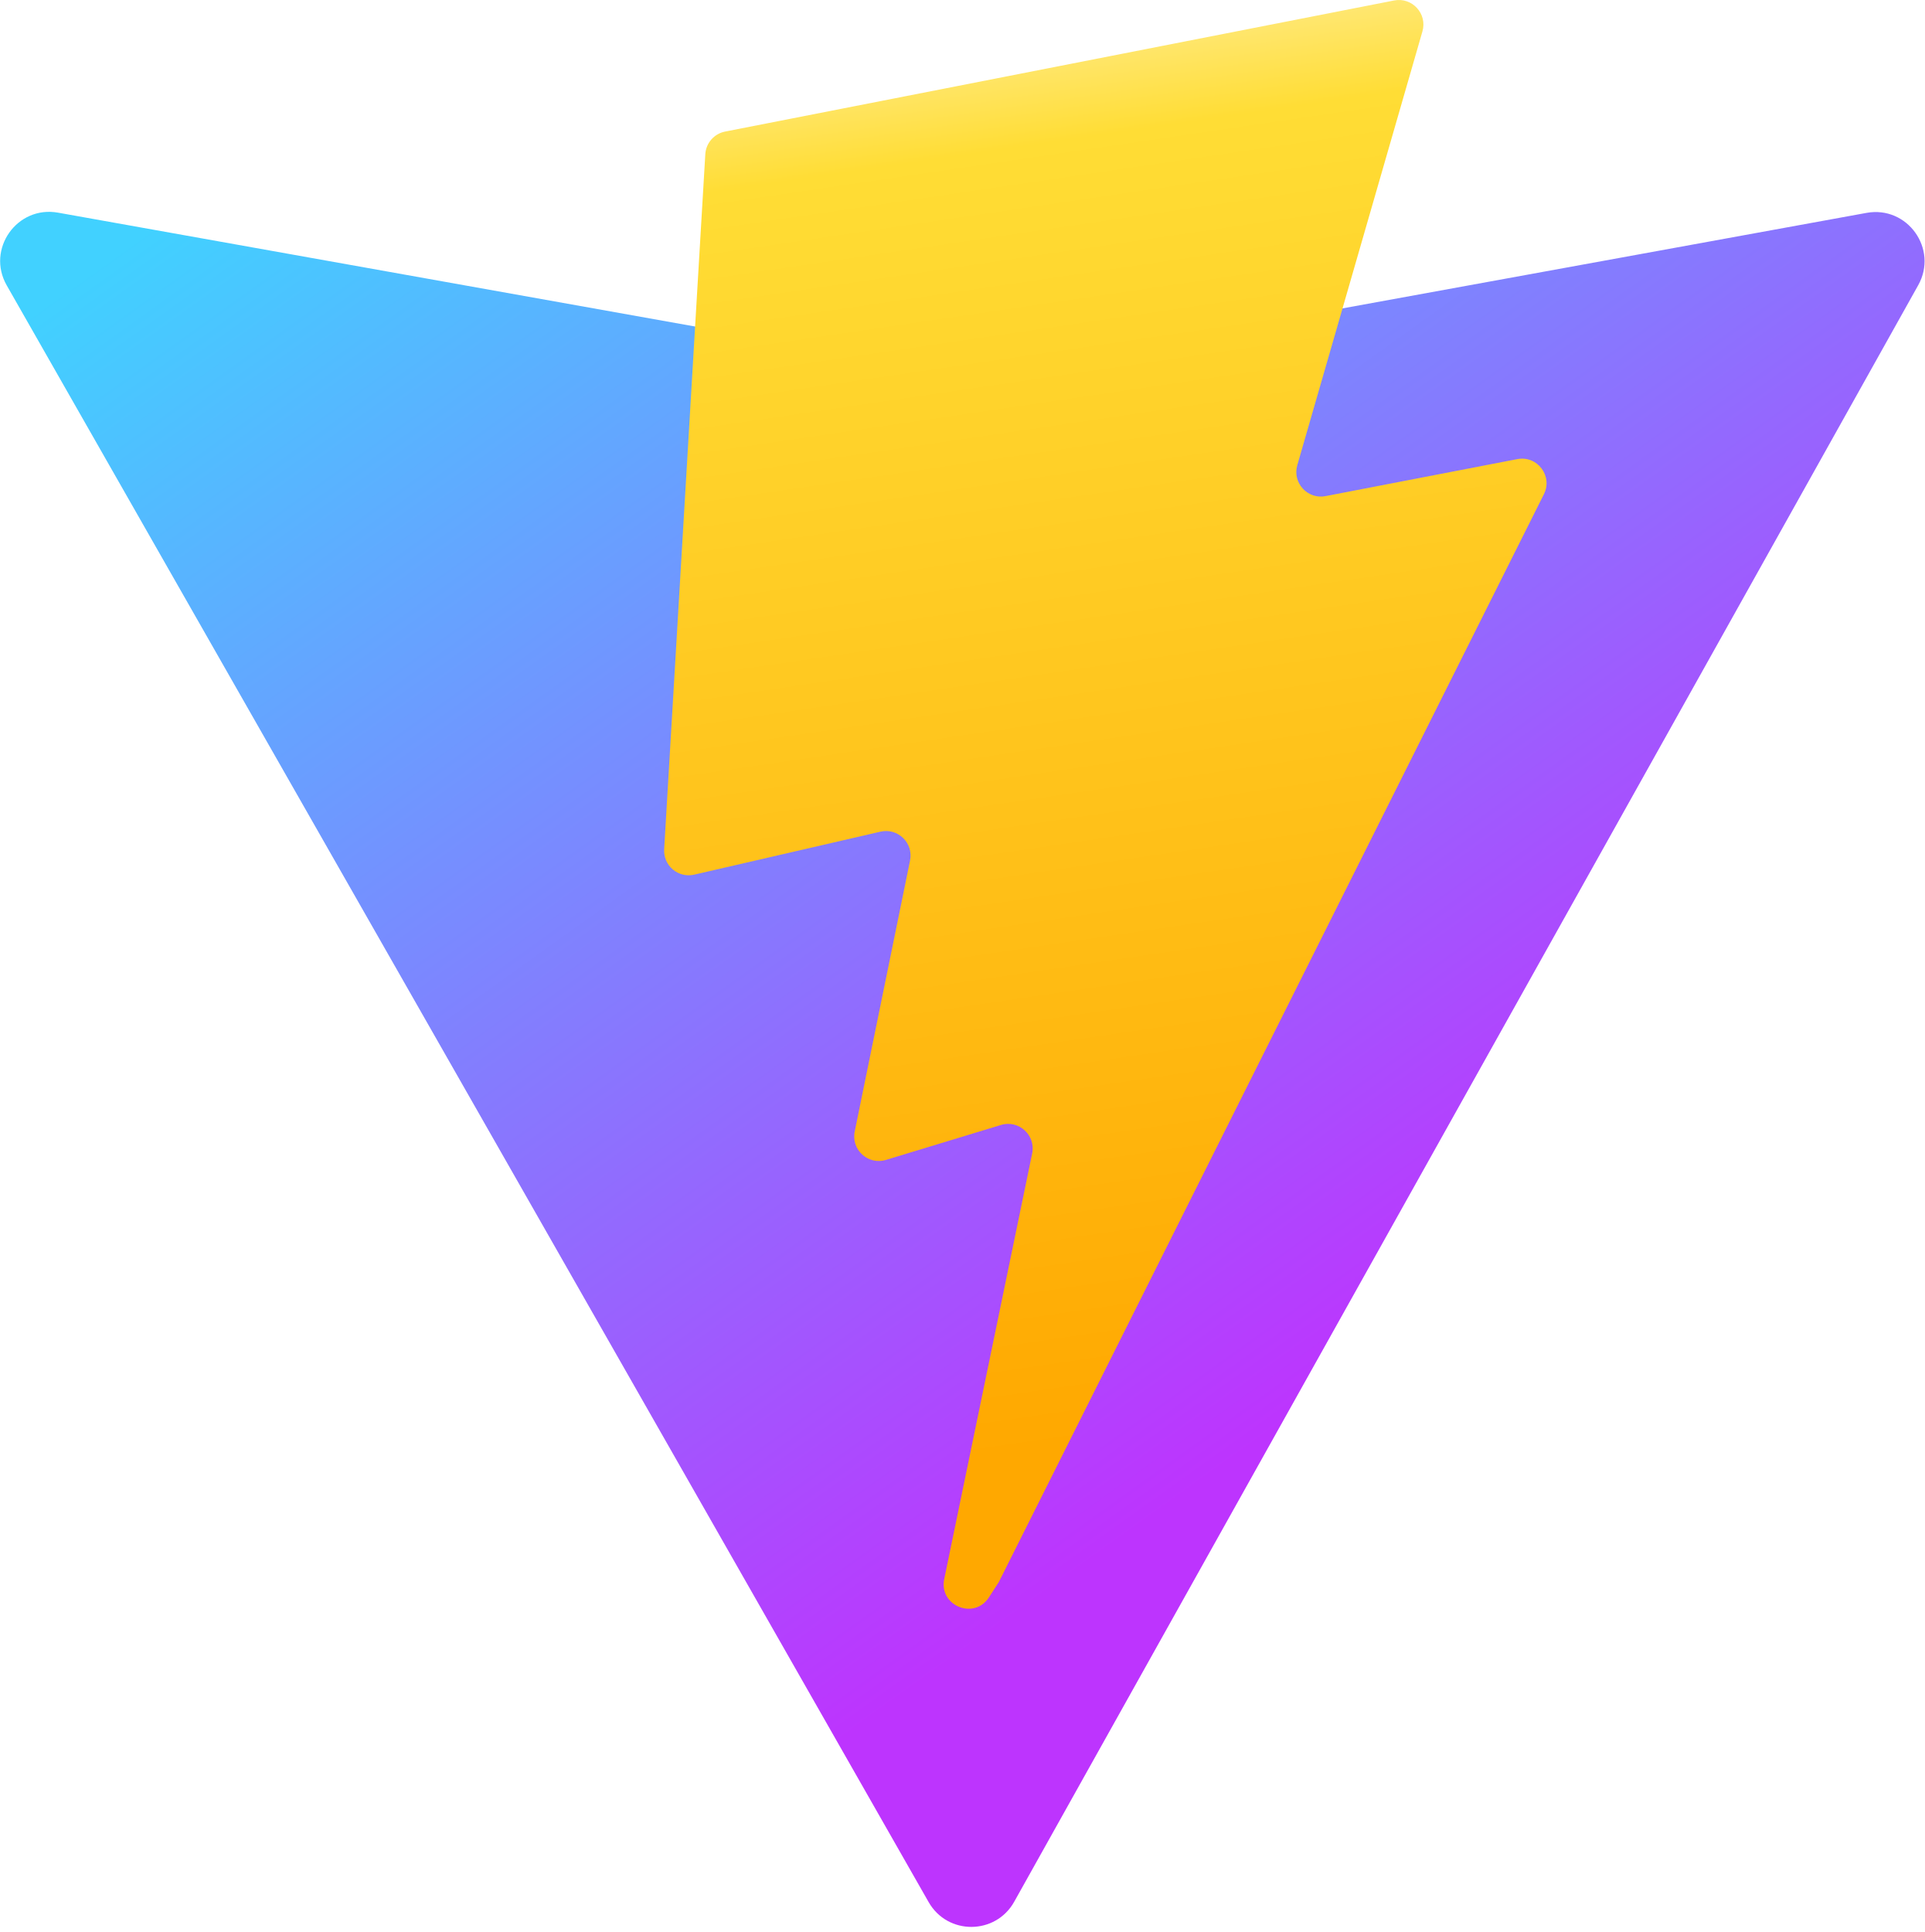
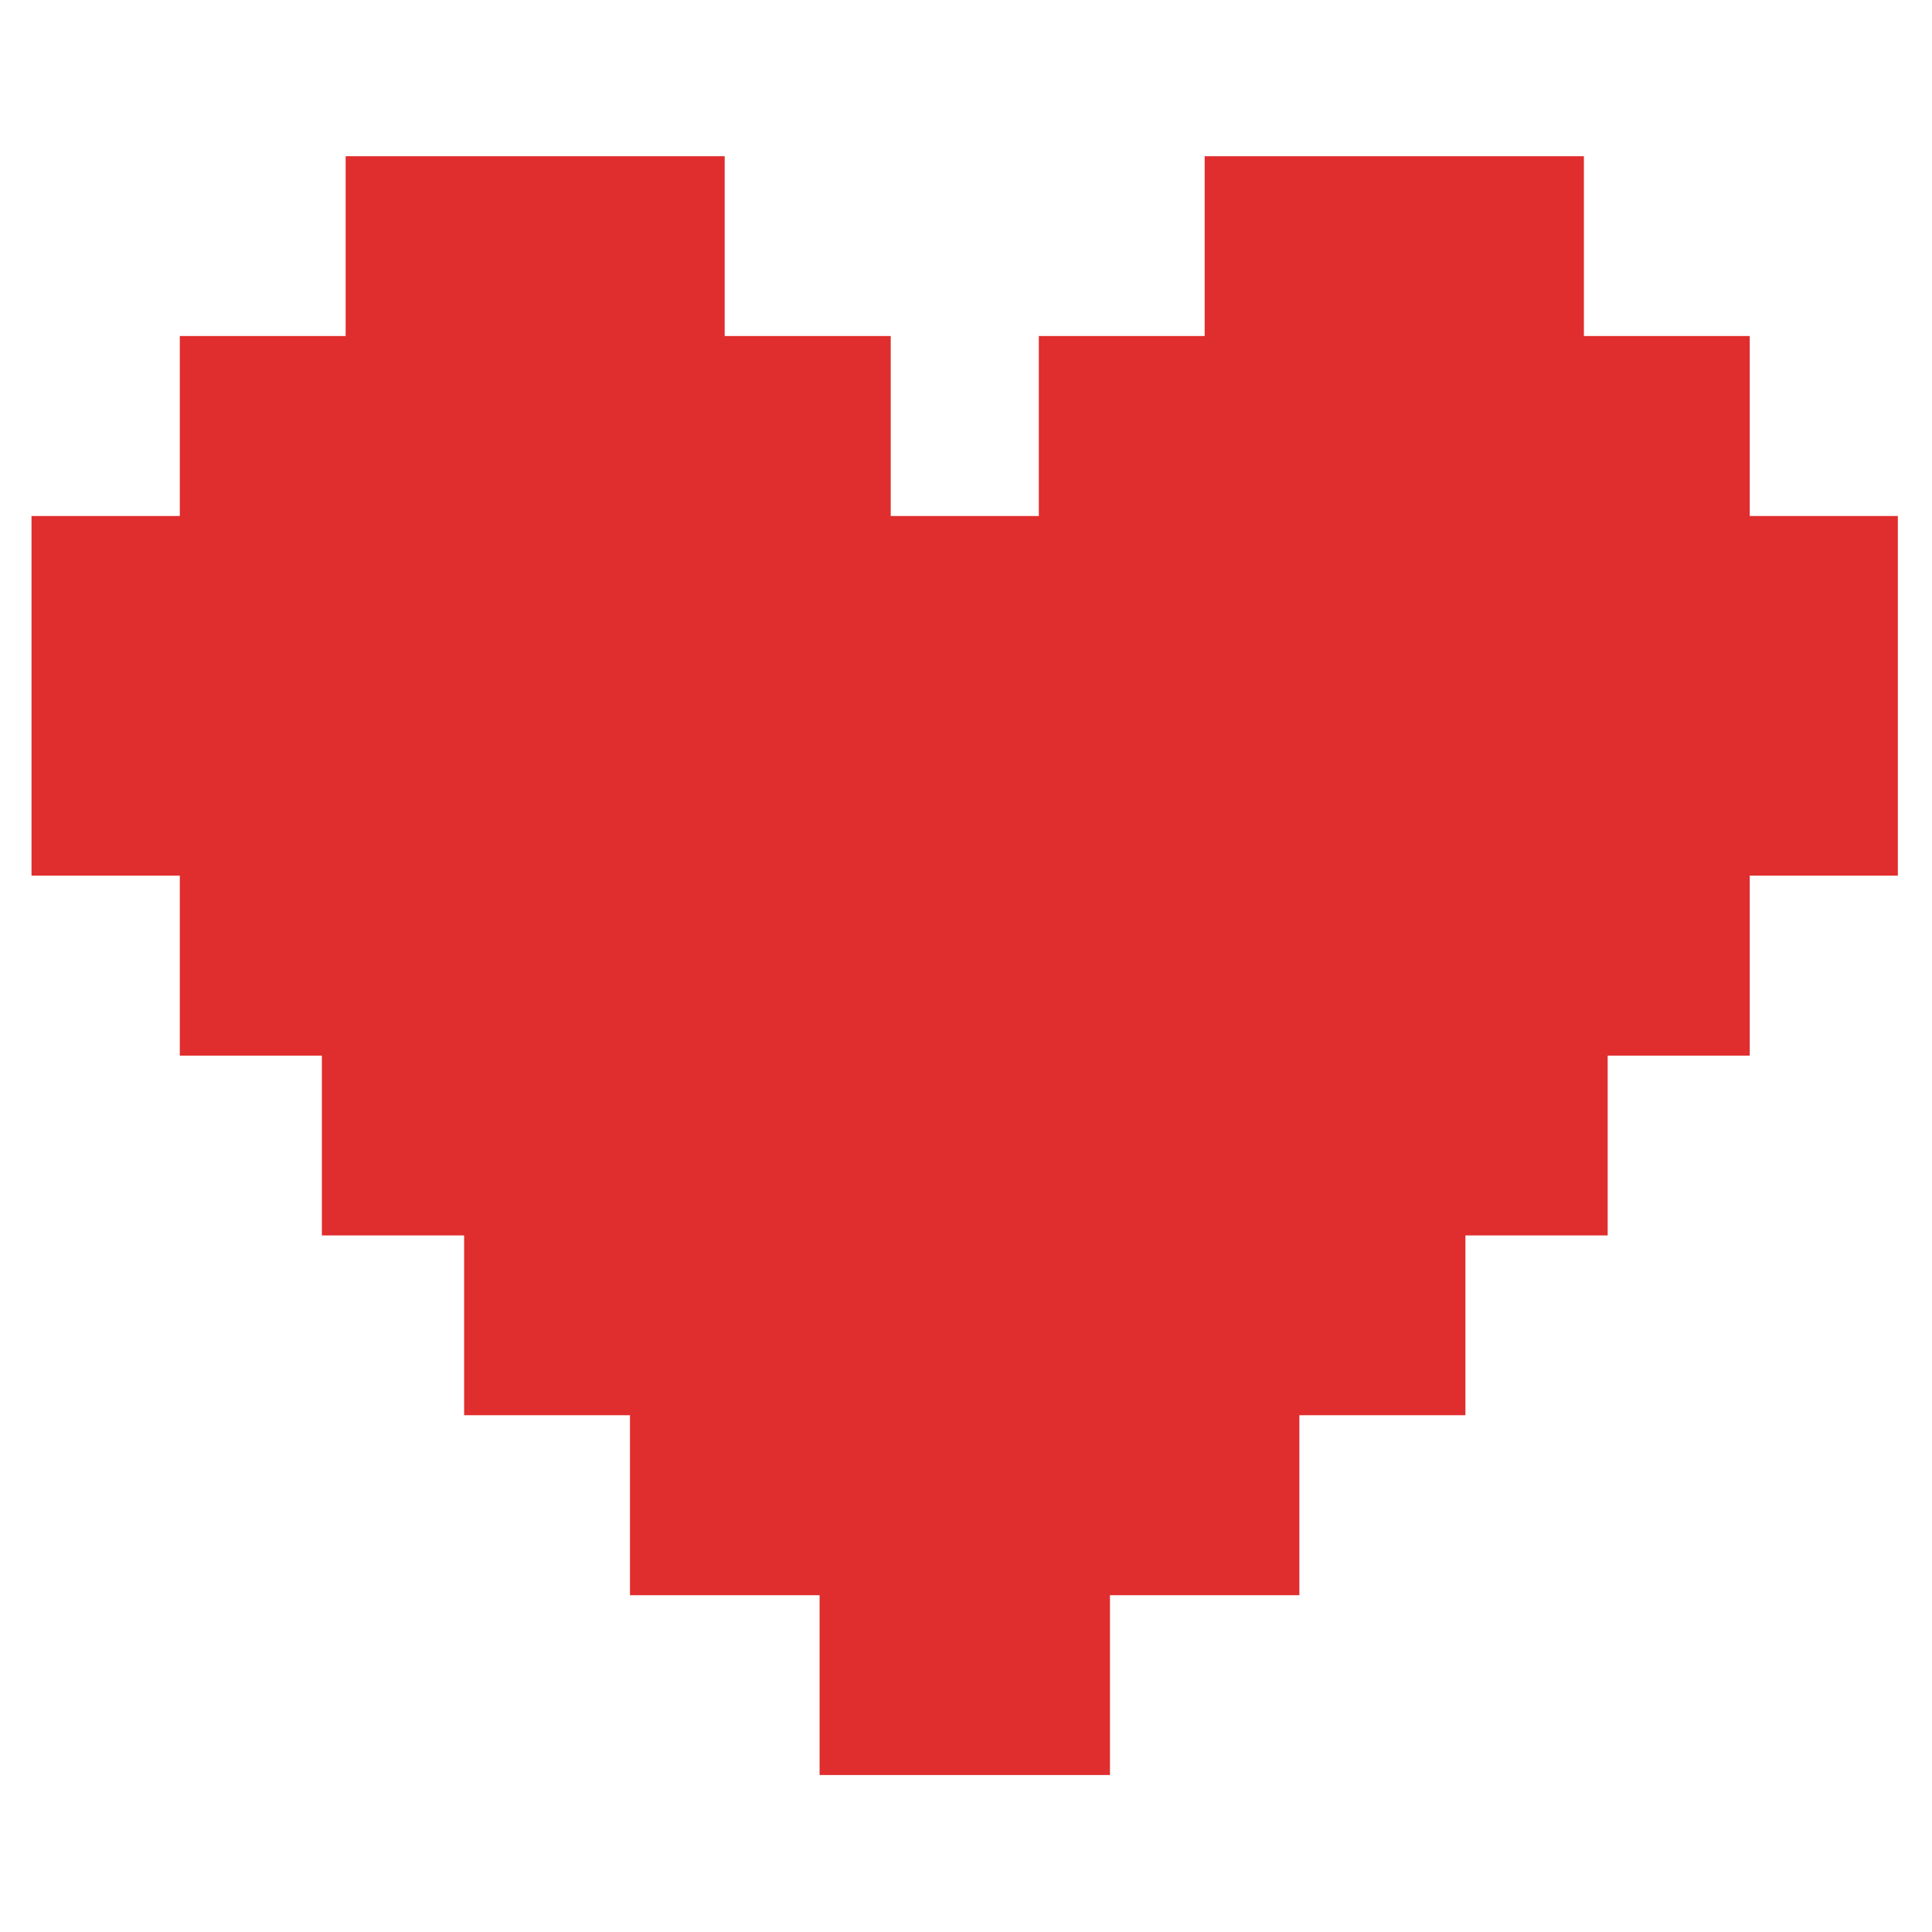
- <svg xmlns="http://www.w3.org/2000/svg" aria-hidden="true" role="img" class="iconify iconify--logos" width="31.88" height="32" preserveAspectRatio="xMidYMid meet" viewBox="0 0 256 257">
-   <defs>
-     <linearGradient id="IconifyId1813088fe1fbc01fb466" x1="-.828%" x2="57.636%" y1="7.652%" y2="78.411%">
-       <stop offset="0%" stop-color="#41D1FF" />
-       <stop offset="100%" stop-color="#BD34FE" />
-     </linearGradient>
-     <linearGradient id="IconifyId1813088fe1fbc01fb467" x1="43.376%" x2="50.316%" y1="2.242%" y2="89.03%">
-       <stop offset="0%" stop-color="#FFEA83" />
-       <stop offset="8.333%" stop-color="#FFDD35" />
-       <stop offset="100%" stop-color="#FFA800" />
-     </linearGradient>
-   </defs>
-   <path fill="url(#IconifyId1813088fe1fbc01fb466)" d="M255.153 37.938L134.897 252.976c-2.483 4.44-8.862 4.466-11.382.048L.875 37.958c-2.746-4.814 1.371-10.646 6.827-9.67l120.385 21.517a6.537 6.537 0 0 0 2.322-.004l117.867-21.483c5.438-.991 9.574 4.796 6.877 9.62Z" />
-   <path fill="url(#IconifyId1813088fe1fbc01fb467)" d="M185.432.063L96.44 17.501a3.268 3.268 0 0 0-2.634 3.014l-5.474 92.456a3.268 3.268 0 0 0 3.997 3.378l24.777-5.718c2.318-.535 4.413 1.507 3.936 3.838l-7.361 36.047c-.495 2.426 1.782 4.5 4.151 3.78l15.304-4.649c2.372-.72 4.652 1.36 4.15 3.788l-11.698 56.621c-.732 3.542 3.979 5.473 5.943 2.437l1.313-2.028l72.516-144.72c1.215-2.423-.88-5.186-3.54-4.672l-25.505 4.922c-2.396.462-4.435-1.77-3.759-4.114l16.646-57.705c.677-2.35-1.37-4.583-3.769-4.113Z" />
+ <svg xmlns="http://www.w3.org/2000/svg" width="800px" height="800px" viewBox="0 0 1024 1024" class="icon" version="1.1">
+   <path d="M927.4 273.5v-95.4h-87.9V82.8h-201v95.3h-87.9v95.4h-78.5v-95.4h-88V82.8H183.2v95.3H95.3v95.4H16.7v190.6h78.6v95.4h75.3v95.3H246v95.3h87.9v95.4h100.5v95.3h153.9v-95.3h100.4v-95.4h88v-95.3H852.1v-95.3h75.3v-95.4h78.5V273.5z" fill="#E02D2D" />
</svg>
